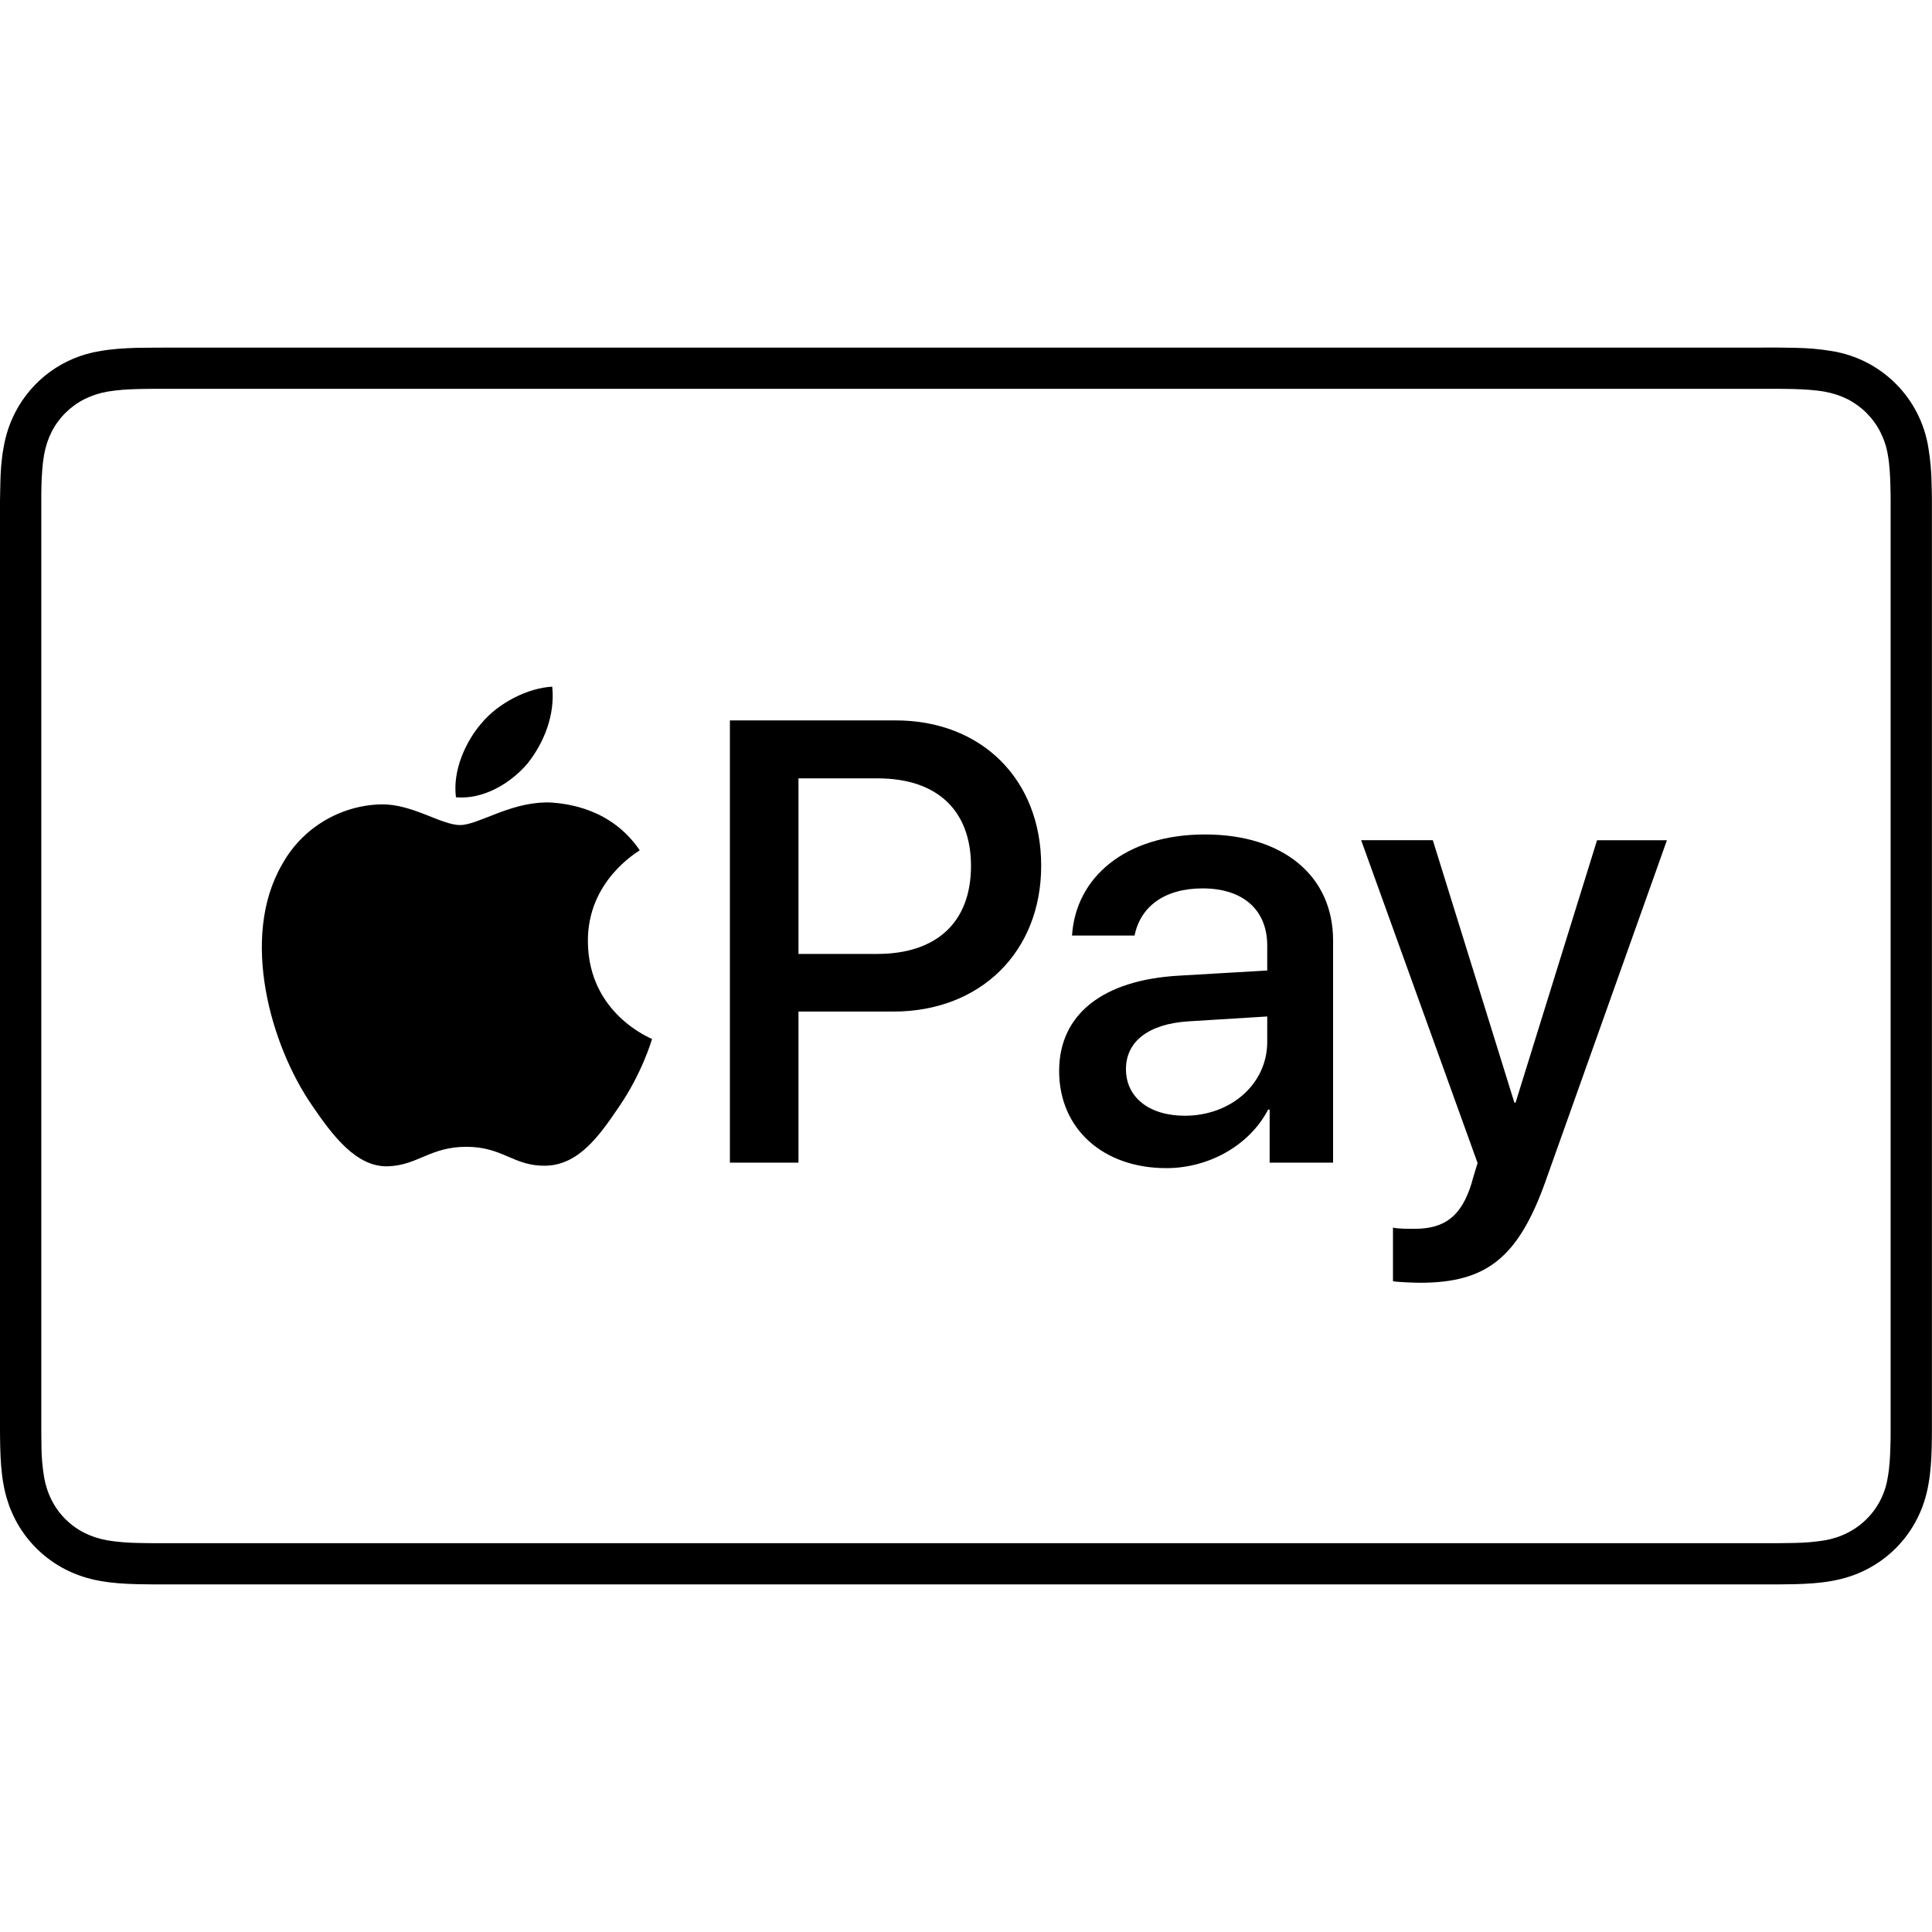
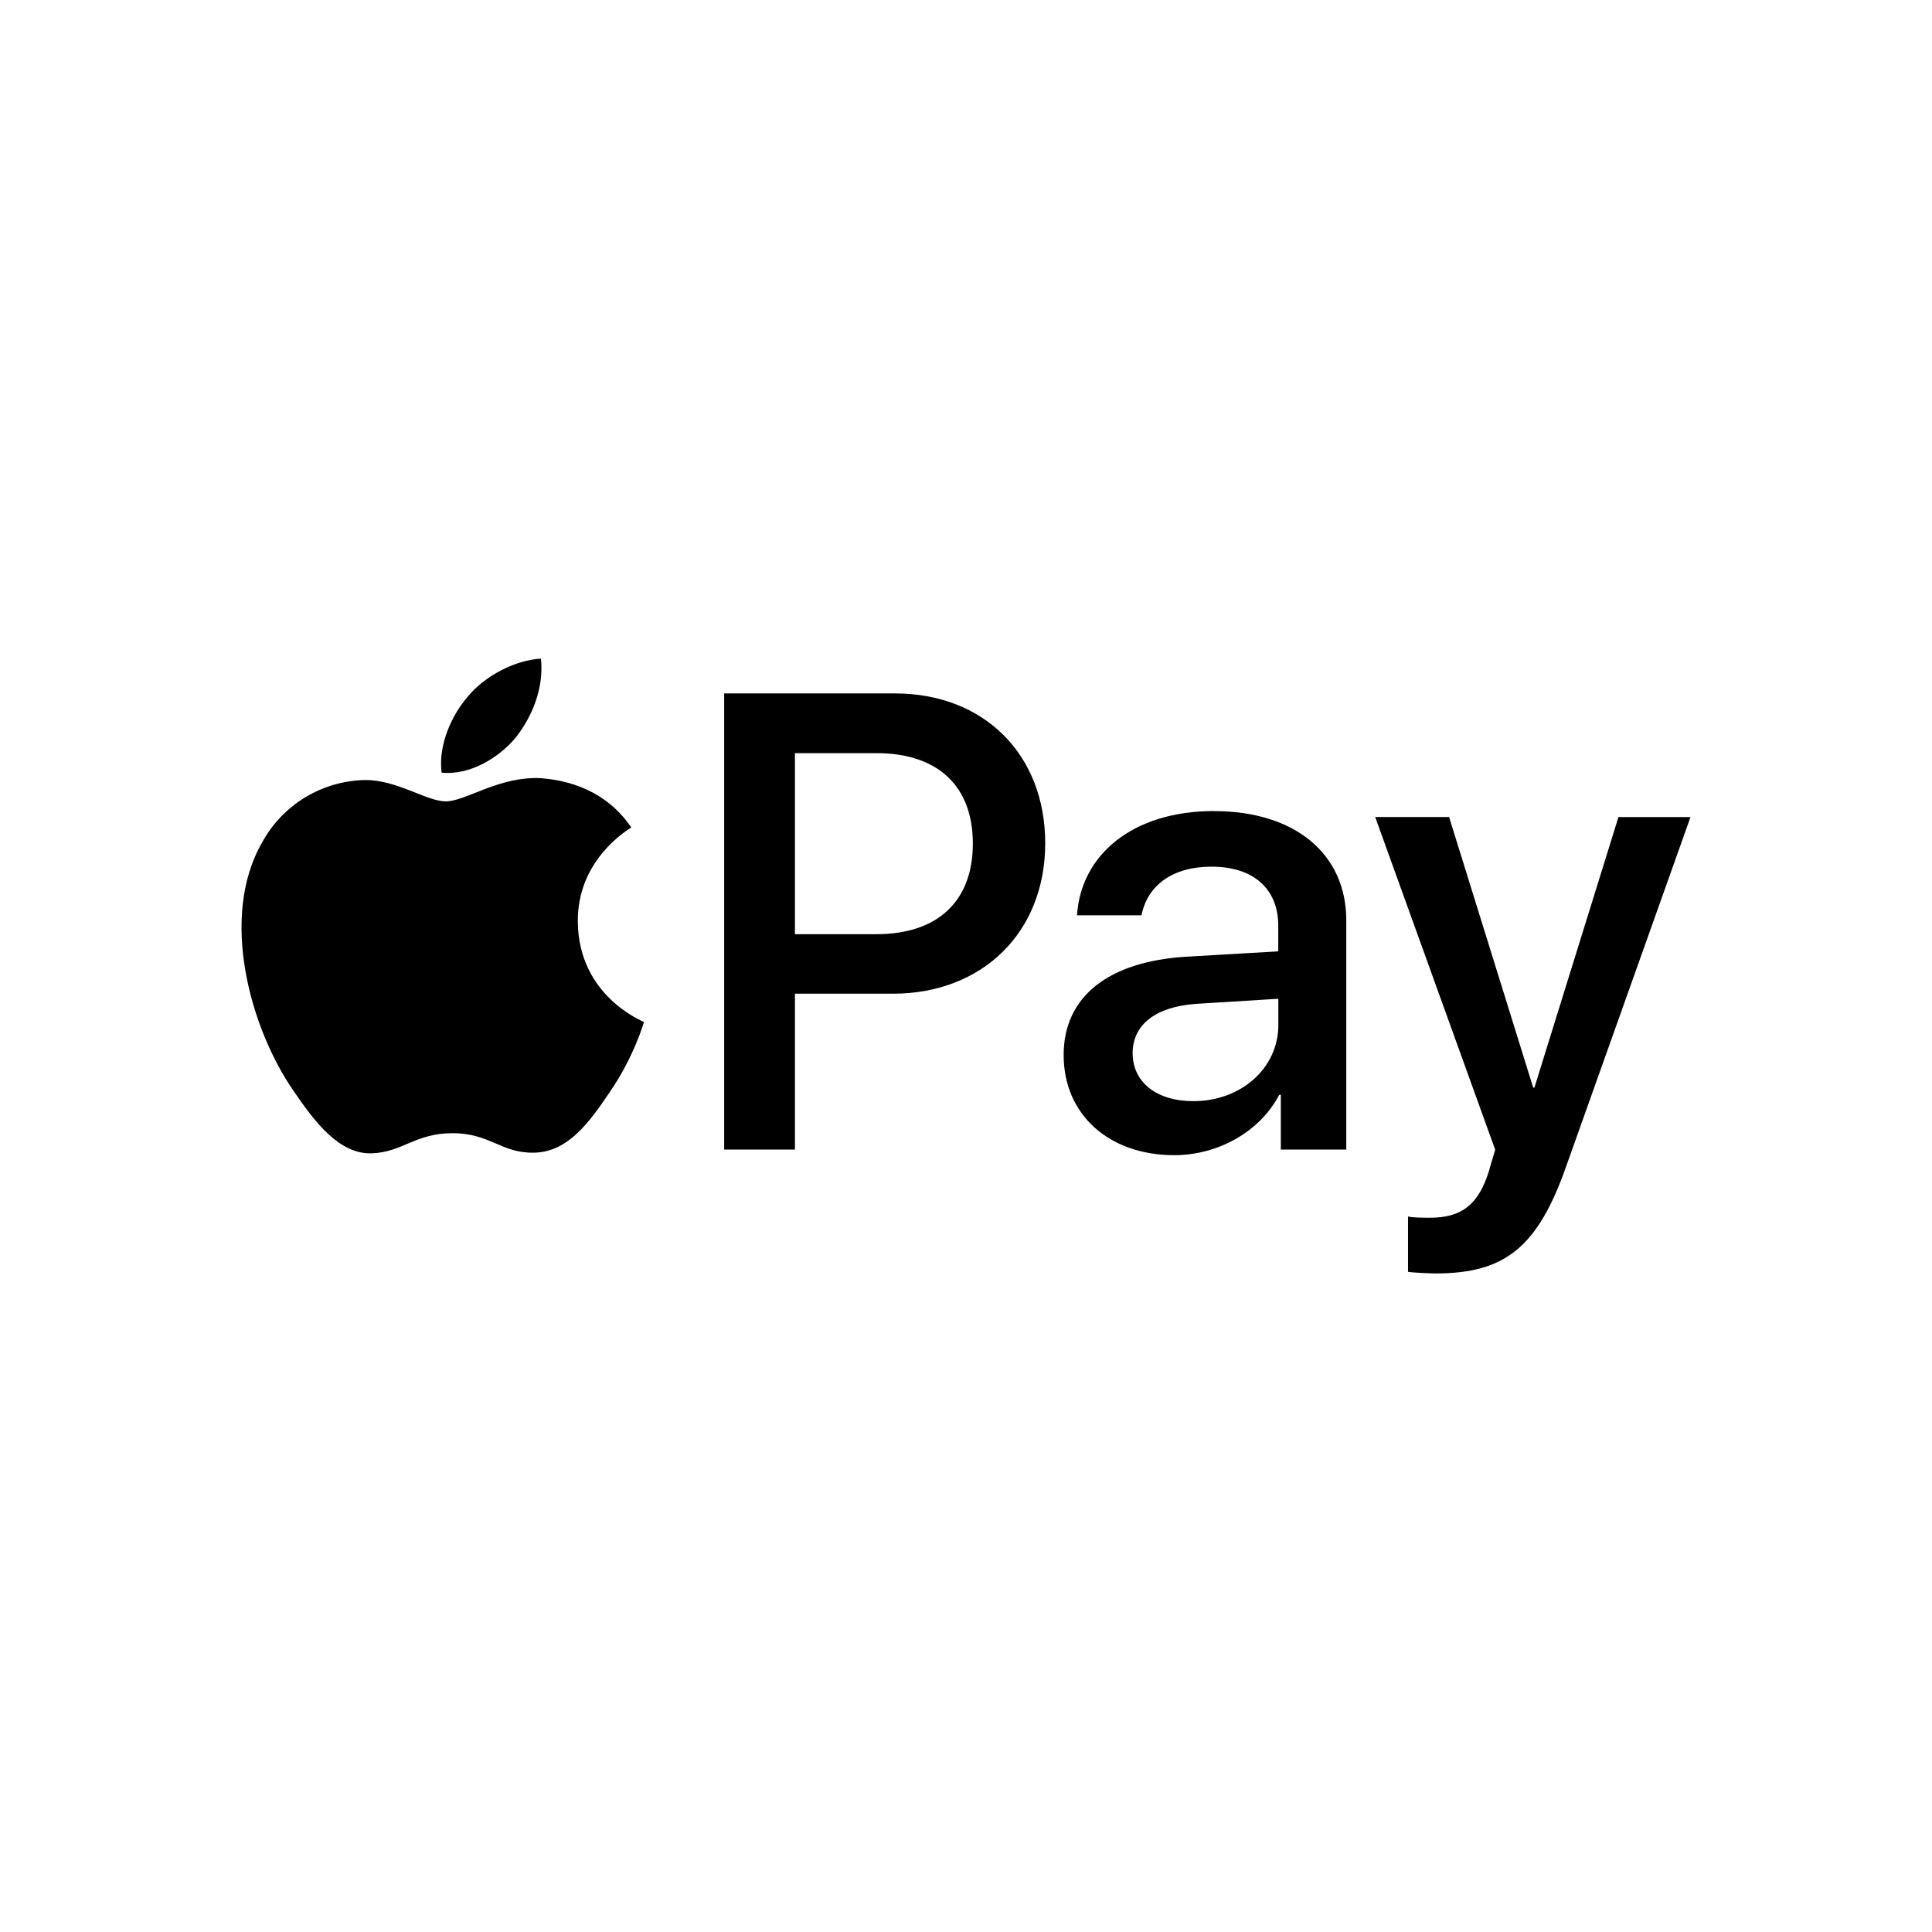
<svg xmlns="http://www.w3.org/2000/svg" width="24" height="24" viewBox="0 0 24 24" fill="currentColor">
-   <path d="M2.15,4.318c-.151,0-.303.001-.454.003-.15.005-.303.013-.452.04-.457.072-.851.359-1.06.772-.07.138-.114.278-.14.43-.028.148-.037.3-.04.45-.002.07-.003.139-.004.209v11.557c0,.07.002.138.003.207.004.15.013.303.04.452.027.15.072.291.142.429.138.271.359.492.63.63.138.07.278.115.43.142.148.027.3.036.45.04l.208.003h20.194l.207-.003c.15-.004.303-.013.452-.04.15-.027.291-.071.428-.141.272-.138.493-.359.631-.631.07-.138.115-.278.141-.43.027-.148.036-.3.04-.45.002-.07.003-.138.003-.208v-.246s0-11.312,0-11.312c0-.07-.002-.138-.004-.207-.002-.151-.015-.303-.04-.452-.098-.618-.582-1.102-1.2-1.201-.149-.025-.301-.038-.452-.04-.151-.004-.302-.005-.453-.003H2.15ZM2.15,4.83h19.942c.066,0,.131.002.197.003.115.004.25.01.375.032.109.02.2.05.287.094.175.089.318.232.407.407.046.091.078.188.094.288.022.123.028.258.031.374.002.065.003.13.003.197v11.552c0,.065,0,.13-.003.196-.003.115-.009.25-.032.375-.044.299-.23.557-.5.693-.09.046-.186.077-.286.094-.123.02-.248.03-.373.032l-.2.003H1.906c-.066,0-.133-.002-.196-.003-.126-.002-.251-.012-.375-.032-.109-.02-.2-.05-.288-.094-.175-.089-.318-.231-.406-.407-.046-.091-.077-.188-.094-.288-.02-.123-.031-.248-.032-.373-.001-.066-.002-.131-.002-.197V6.224c0-.065,0-.131.002-.197.004-.114.01-.248.032-.375.02-.108.05-.199.094-.287.089-.175.232-.317.407-.406.091-.045.187-.077.287-.094.125-.022.26-.029.375-.032.065-.002.131-.002.196-.003h.244ZM6.86,8.53c-.3.016-.668.199-.88.456-.191.22-.36.58-.316.918.338.03.675-.169.888-.418.205-.258.345-.603.308-.955h0ZM9.067,8.95v5.493h.852v-1.877h1.18c1.078,0,1.835-.739,1.835-1.812s-.742-1.805-1.808-1.805h-2.059ZM9.919,9.669h.982c.739,0,1.161.396,1.161,1.089s-.422,1.092-1.164,1.092h-.979v-2.181ZM6.765,9.969c-.45.01-.83.28-1.05.28-.235,0-.593-.264-.981-.257-.514.013-.982.297-1.23.747-.527.908-.139,2.255.374,2.995.249.366.549.769.944.754.373-.014.52-.242.973-.242s.586.242.98.235c.41-.007.667-.366.915-.733.286-.417.403-.82.41-.841-.007-.008-.79-.308-.797-1.209-.008-.754.615-1.113.644-1.135-.352-.52-.9-.578-1.09-.593-.031-.002-.061-.003-.092-.002h0ZM14.969,10.366c-.99,0-1.606.533-1.652,1.256h.777c.072-.358.369-.586.845-.586.502,0,.803.266.803.711v.309l-1.097.064c-.951.054-1.488.484-1.488,1.184,0,.72.548,1.207,1.332,1.207.526,0,1.032-.281,1.264-.727h.019v.659h.788v-2.76c0-.803-.62-1.317-1.591-1.317ZM16.909,10.438l1.446,4.009s-.073.24-.073.247c-.125.41-.33.571-.711.571-.069,0-.206,0-.267-.015v.666c.06.011.267.019.335.019.83,0,1.226-.312,1.568-1.283l1.5-4.214h-.868l-1.012,3.259h-.015l-1.013-3.26h-.89ZM15.742,12.627v.316c0,.521-.45.917-1.024.917-.442,0-.731-.228-.731-.579,0-.342.278-.56.769-.593l.986-.061Z" />
+   <path d="M6.72,8.182c-.309.016-.689.205-.908.47-.197.227-.371.598-.326.947.349.031.696-.174.916-.431.211-.266.356-.622.318-.985h0ZM8.996,8.615v5.665h.879v-1.936h1.217c1.112,0,1.892-.762,1.892-1.869s-.765-1.861-1.865-1.861h-2.123ZM9.875,9.356h1.013c.762,0,1.197.408,1.197,1.123s-.435,1.126-1.2,1.126h-1.01s0-2.249,0-2.249ZM6.622,9.666c-.464.01-.856.289-1.083.289-.242,0-.612-.272-1.012-.265-.53.013-1.013.306-1.268.77-.543.936-.143,2.325.386,3.089.257.377.566.793.974.778.385-.014.536-.25,1.003-.25s.604.25,1.011.242c.423-.007.688-.377.944-.756.295-.43.416-.846.423-.867-.007-.008-.815-.318-.822-1.247-.008-.778.634-1.148.664-1.17-.363-.536-.928-.596-1.124-.612-.032-.002-.063-.003-.095-.002h0ZM15.083,10.075c-1.021,0-1.656.55-1.704,1.295h.801c.074-.369.381-.604.871-.604.518,0,.828.274.828.733v.319l-1.131.066c-.981.056-1.535.499-1.535,1.221,0,.743.565,1.245,1.374,1.245.542,0,1.064-.29,1.304-.75h.02v.68h.813v-2.846c0-.828-.639-1.358-1.641-1.358ZM17.083,10.149l1.491,4.134s-.075.248-.075.255c-.129.423-.34.589-.733.589-.071,0-.212,0-.275-.015v.687c.062.011.275.02.345.02.856,0,1.264-.322,1.617-1.323l1.547-4.346h-.895l-1.044,3.361h-.015l-1.045-3.362h-.918ZM15.88,12.407v.326c0,.537-.464.946-1.056.946-.456,0-.754-.235-.754-.597,0-.353.287-.578.793-.612l1.017-.063Z" />
</svg>
